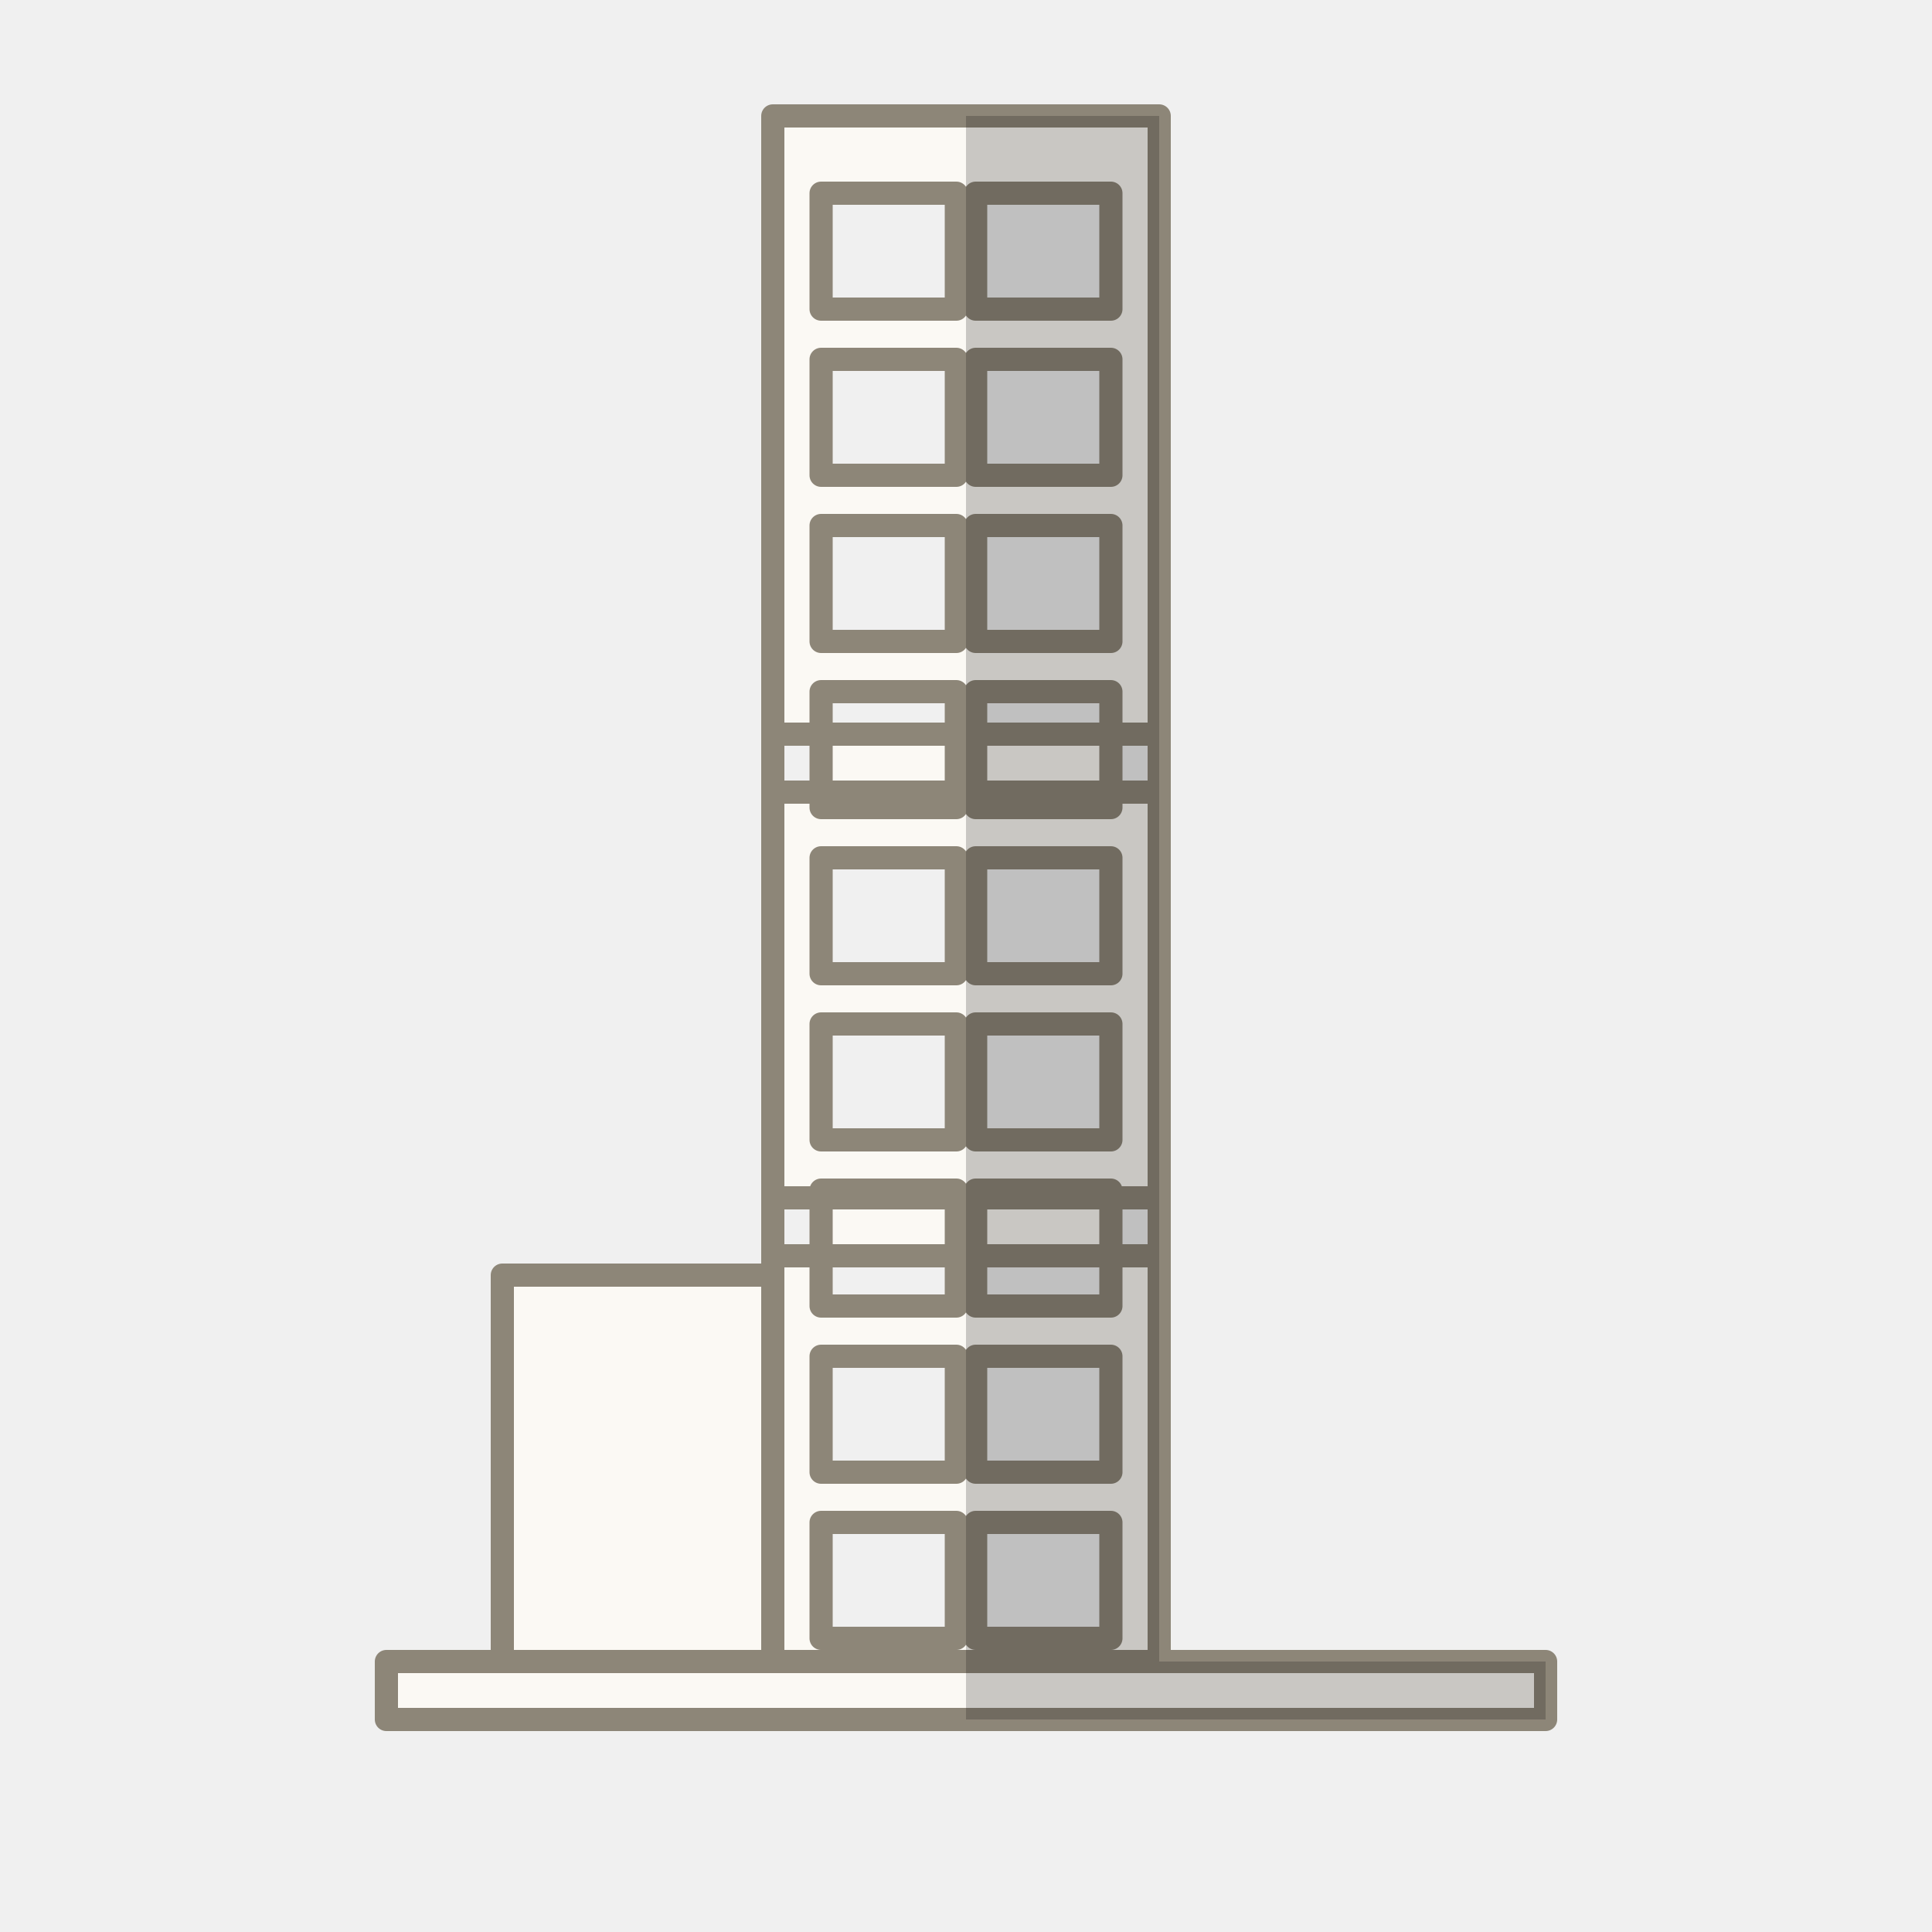
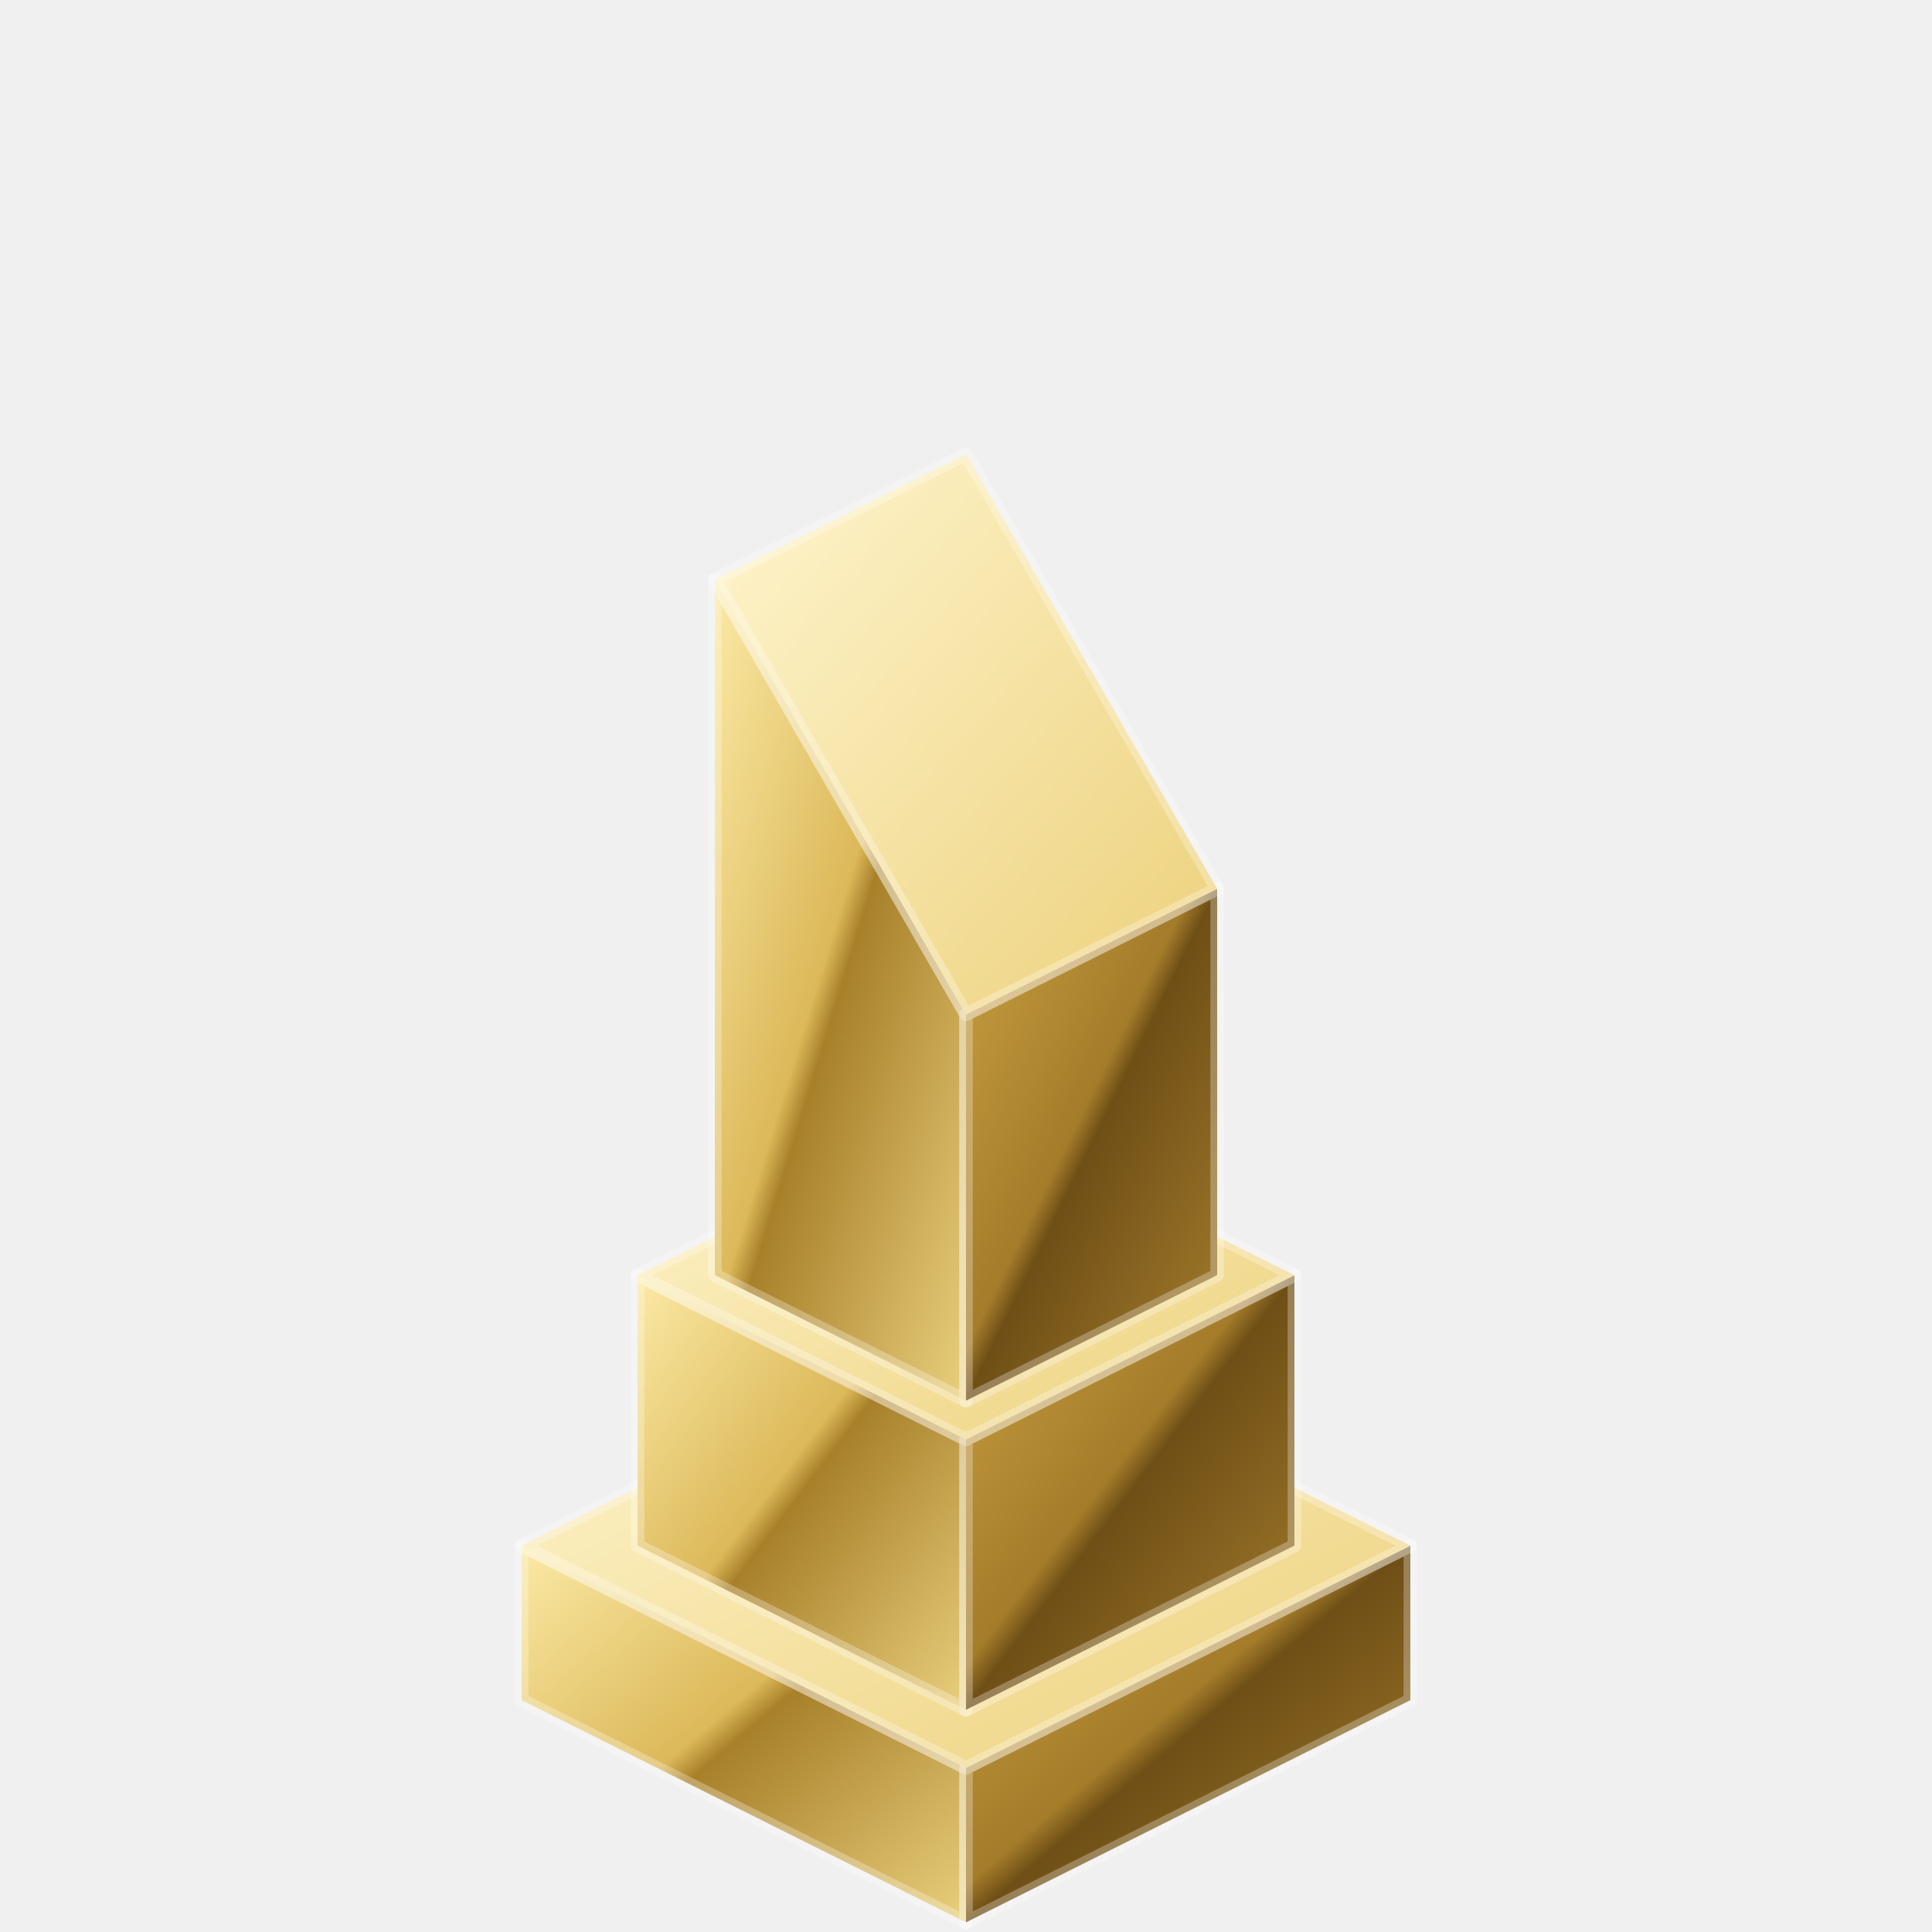
- <svg xmlns="http://www.w3.org/2000/svg" viewBox="0 0 100 100" fill-rule="evenodd">
-   <clipPath id="c">
-     <path d="M40 6H60V88H40zM42.5 10.0h7v6h-7zM42.5 18.6h7v6h-7zM42.5 27.2h7v6h-7zM42.5 35.8h7v6h-7zM42.5 44.4h7v6h-7zM42.5 53.0h7v6h-7zM42.5 61.6h7v6h-7zM42.5 70.2h7v6h-7zM42.5 78.8h7v6h-7zM50.5 10.0h7v6h-7zM50.5 18.6h7v6h-7zM50.5 27.2h7v6h-7zM50.5 35.8h7v6h-7zM50.5 44.4h7v6h-7zM50.5 53.0h7v6h-7zM50.5 61.6h7v6h-7zM50.5 70.2h7v6h-7zM50.5 78.8h7v6h-7zM40 38h20v3h-20zM40 62h20v3h-20z" />
-     <path d="M26 66H40V88H26z" />
-     <path d="M20 86h60v3H20z" />
-   </clipPath>
-   <g fill="#fbf9f4" stroke="#8d8678" stroke-width="1.2" stroke-linejoin="round">
-     <path d="M40 6H60V88H40zM42.5 10.0h7v6h-7zM42.5 18.6h7v6h-7zM42.5 27.2h7v6h-7zM42.5 35.8h7v6h-7zM42.5 44.4h7v6h-7zM42.5 53.0h7v6h-7zM42.5 61.6h7v6h-7zM42.5 70.2h7v6h-7zM42.5 78.8h7v6h-7zM50.5 10.0h7v6h-7zM50.5 18.6h7v6h-7zM50.5 27.2h7v6h-7zM50.5 35.8h7v6h-7zM50.5 44.4h7v6h-7zM50.5 53.0h7v6h-7zM50.5 61.6h7v6h-7zM50.5 70.2h7v6h-7zM50.5 78.8h7v6h-7zM40 38h20v3h-20zM40 62h20v3h-20z" />
-     <path d="M26 66H40V88H26z" />
-     <path d="M20 86h60v3H20z" />
+ <svg xmlns="http://www.w3.org/2000/svg" viewBox="0 0 100 100">
+   <defs>
+     <linearGradient id="gt" x1="0" y1="0" x2="1" y2="1">
+       <stop offset="0" stop-color="#fff6d0" />
+       <stop offset="1" stop-color="#ecd07a" />
+     </linearGradient>
+     <linearGradient id="gl" x1="0" y1="0" x2="1" y2="1">
+       <stop offset="0" stop-color="#fbe9a5" />
+       <stop offset="0.45" stop-color="#dcb95a" />
+       <stop offset="0.5" stop-color="#a8802a" />
+       <stop offset="1" stop-color="#e9cf7d" />
+     </linearGradient>
+     <linearGradient id="gr" x1="0" y1="0" x2="1" y2="1">
+       <stop offset="0" stop-color="#c9a042" />
+       <stop offset="0.45" stop-color="#a47c2a" />
+       <stop offset="0.5" stop-color="#6f4f16" />
+       <stop offset="1" stop-color="#a67f2e" />
+     </linearGradient>
+     <radialGradient id="go" cx=".35" cy=".3" r=".8">
+       <stop offset="0" stop-color="#fffbe6" />
+       <stop offset="0.4" stop-color="#e0bd5c" />
+       <stop offset="1" stop-color="#7a5718" />
+     </radialGradient>
+   </defs>
+   <g stroke="#fff" stroke-opacity=".28" stroke-width=".7" stroke-linejoin="round">
+     <polygon points="27.00,80.00 50.00,91.50 50.00,99.50 27.00,88.00" fill="url(#gl)" />
+     <polygon points="50.00,91.50 73.00,80.00 73.00,88.00 50.00,99.50" fill="url(#gr)" />
+     <polygon points="27.00,80.00 50.00,68.50 73.00,80.00 50.00,91.50" fill="url(#gt)" />
+     <polygon points="33.00,66.00 50.00,74.50 50.00,88.50 33.00,80.00" fill="url(#gl)" />
+     <polygon points="50.00,74.50 67.00,66.00 67.00,80.00 50.00,88.50" fill="url(#gr)" />
+     <polygon points="33.00,66.00 50.00,57.50 67.00,66.00 50.00,74.50" fill="url(#gt)" />
+     <polygon points="37.00,30.00 50.00,52.50 50.00,72.50 37.00,66.00" fill="url(#gl)" />
+     <polygon points="50.00,52.50 63.00,46.00 63.00,66.00 50.00,72.50" fill="url(#gr)" />
+     <polygon points="37.00,30.00 50.00,23.50 63.00,46.00 50.00,52.50" fill="url(#gt)" />
  </g>
-   <rect x="50" y="0" width="50" height="100" fill="#000" fill-opacity=".2" clip-path="url(#c)" />
</svg>
